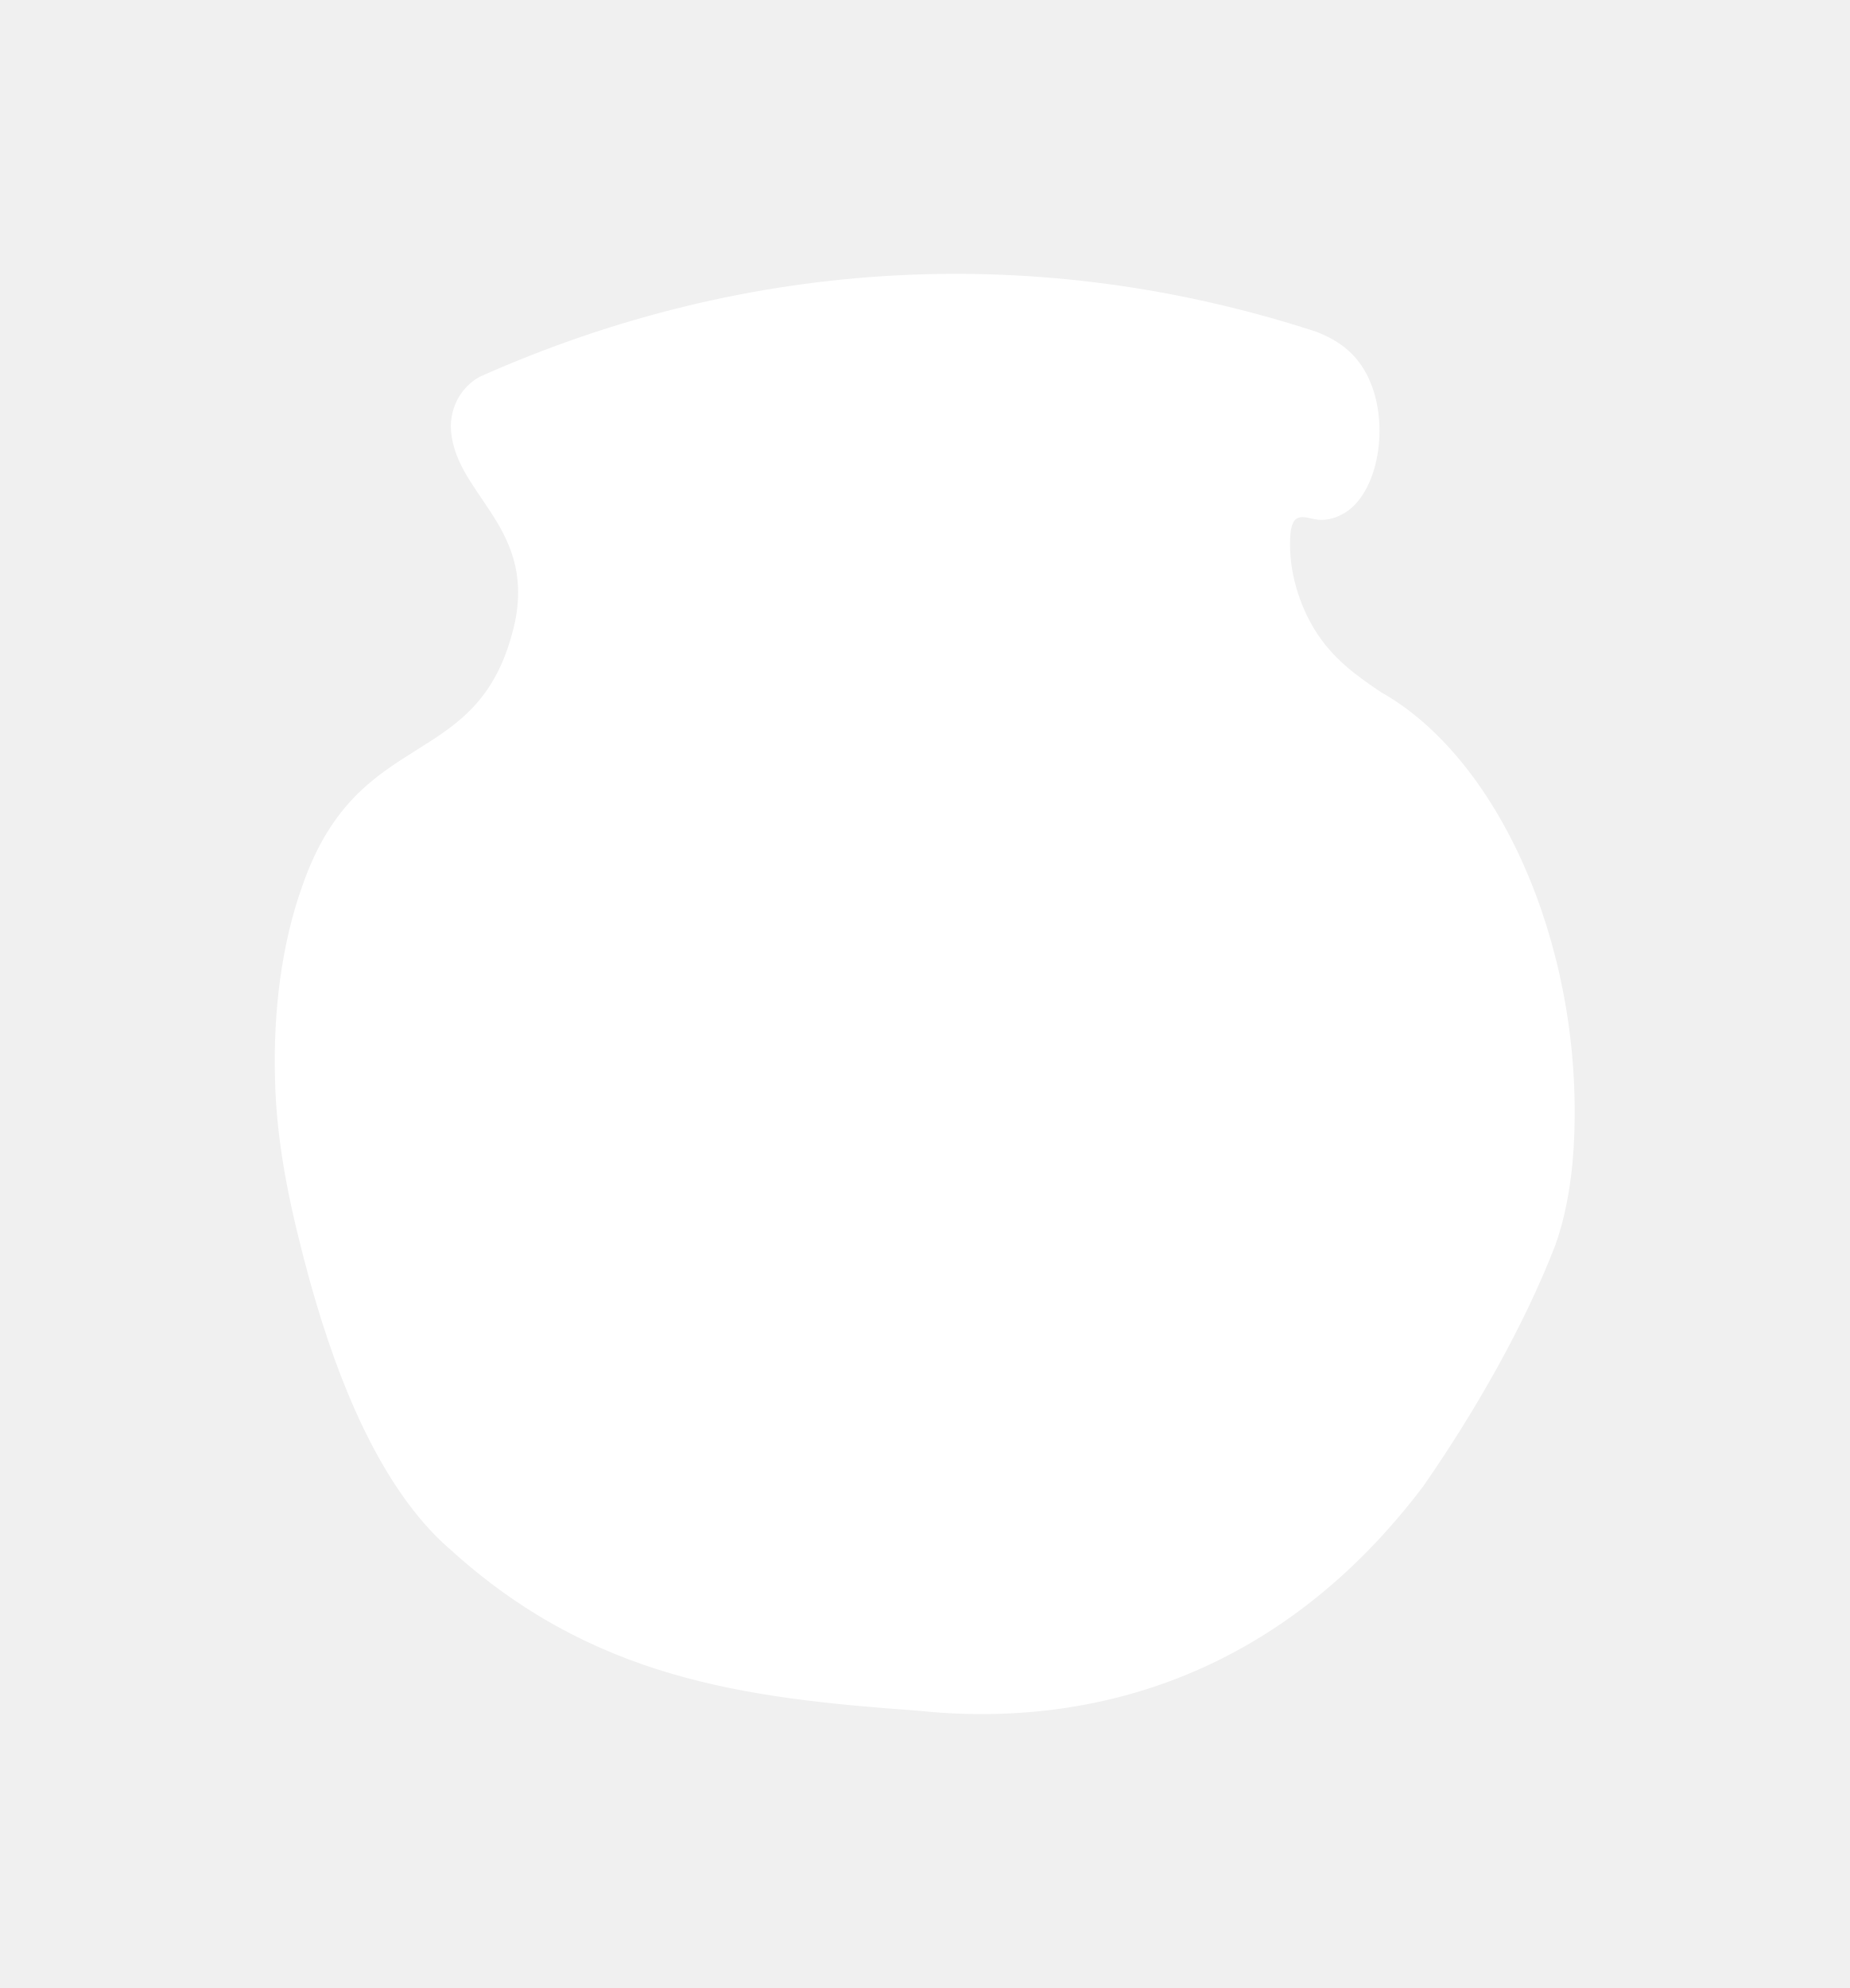
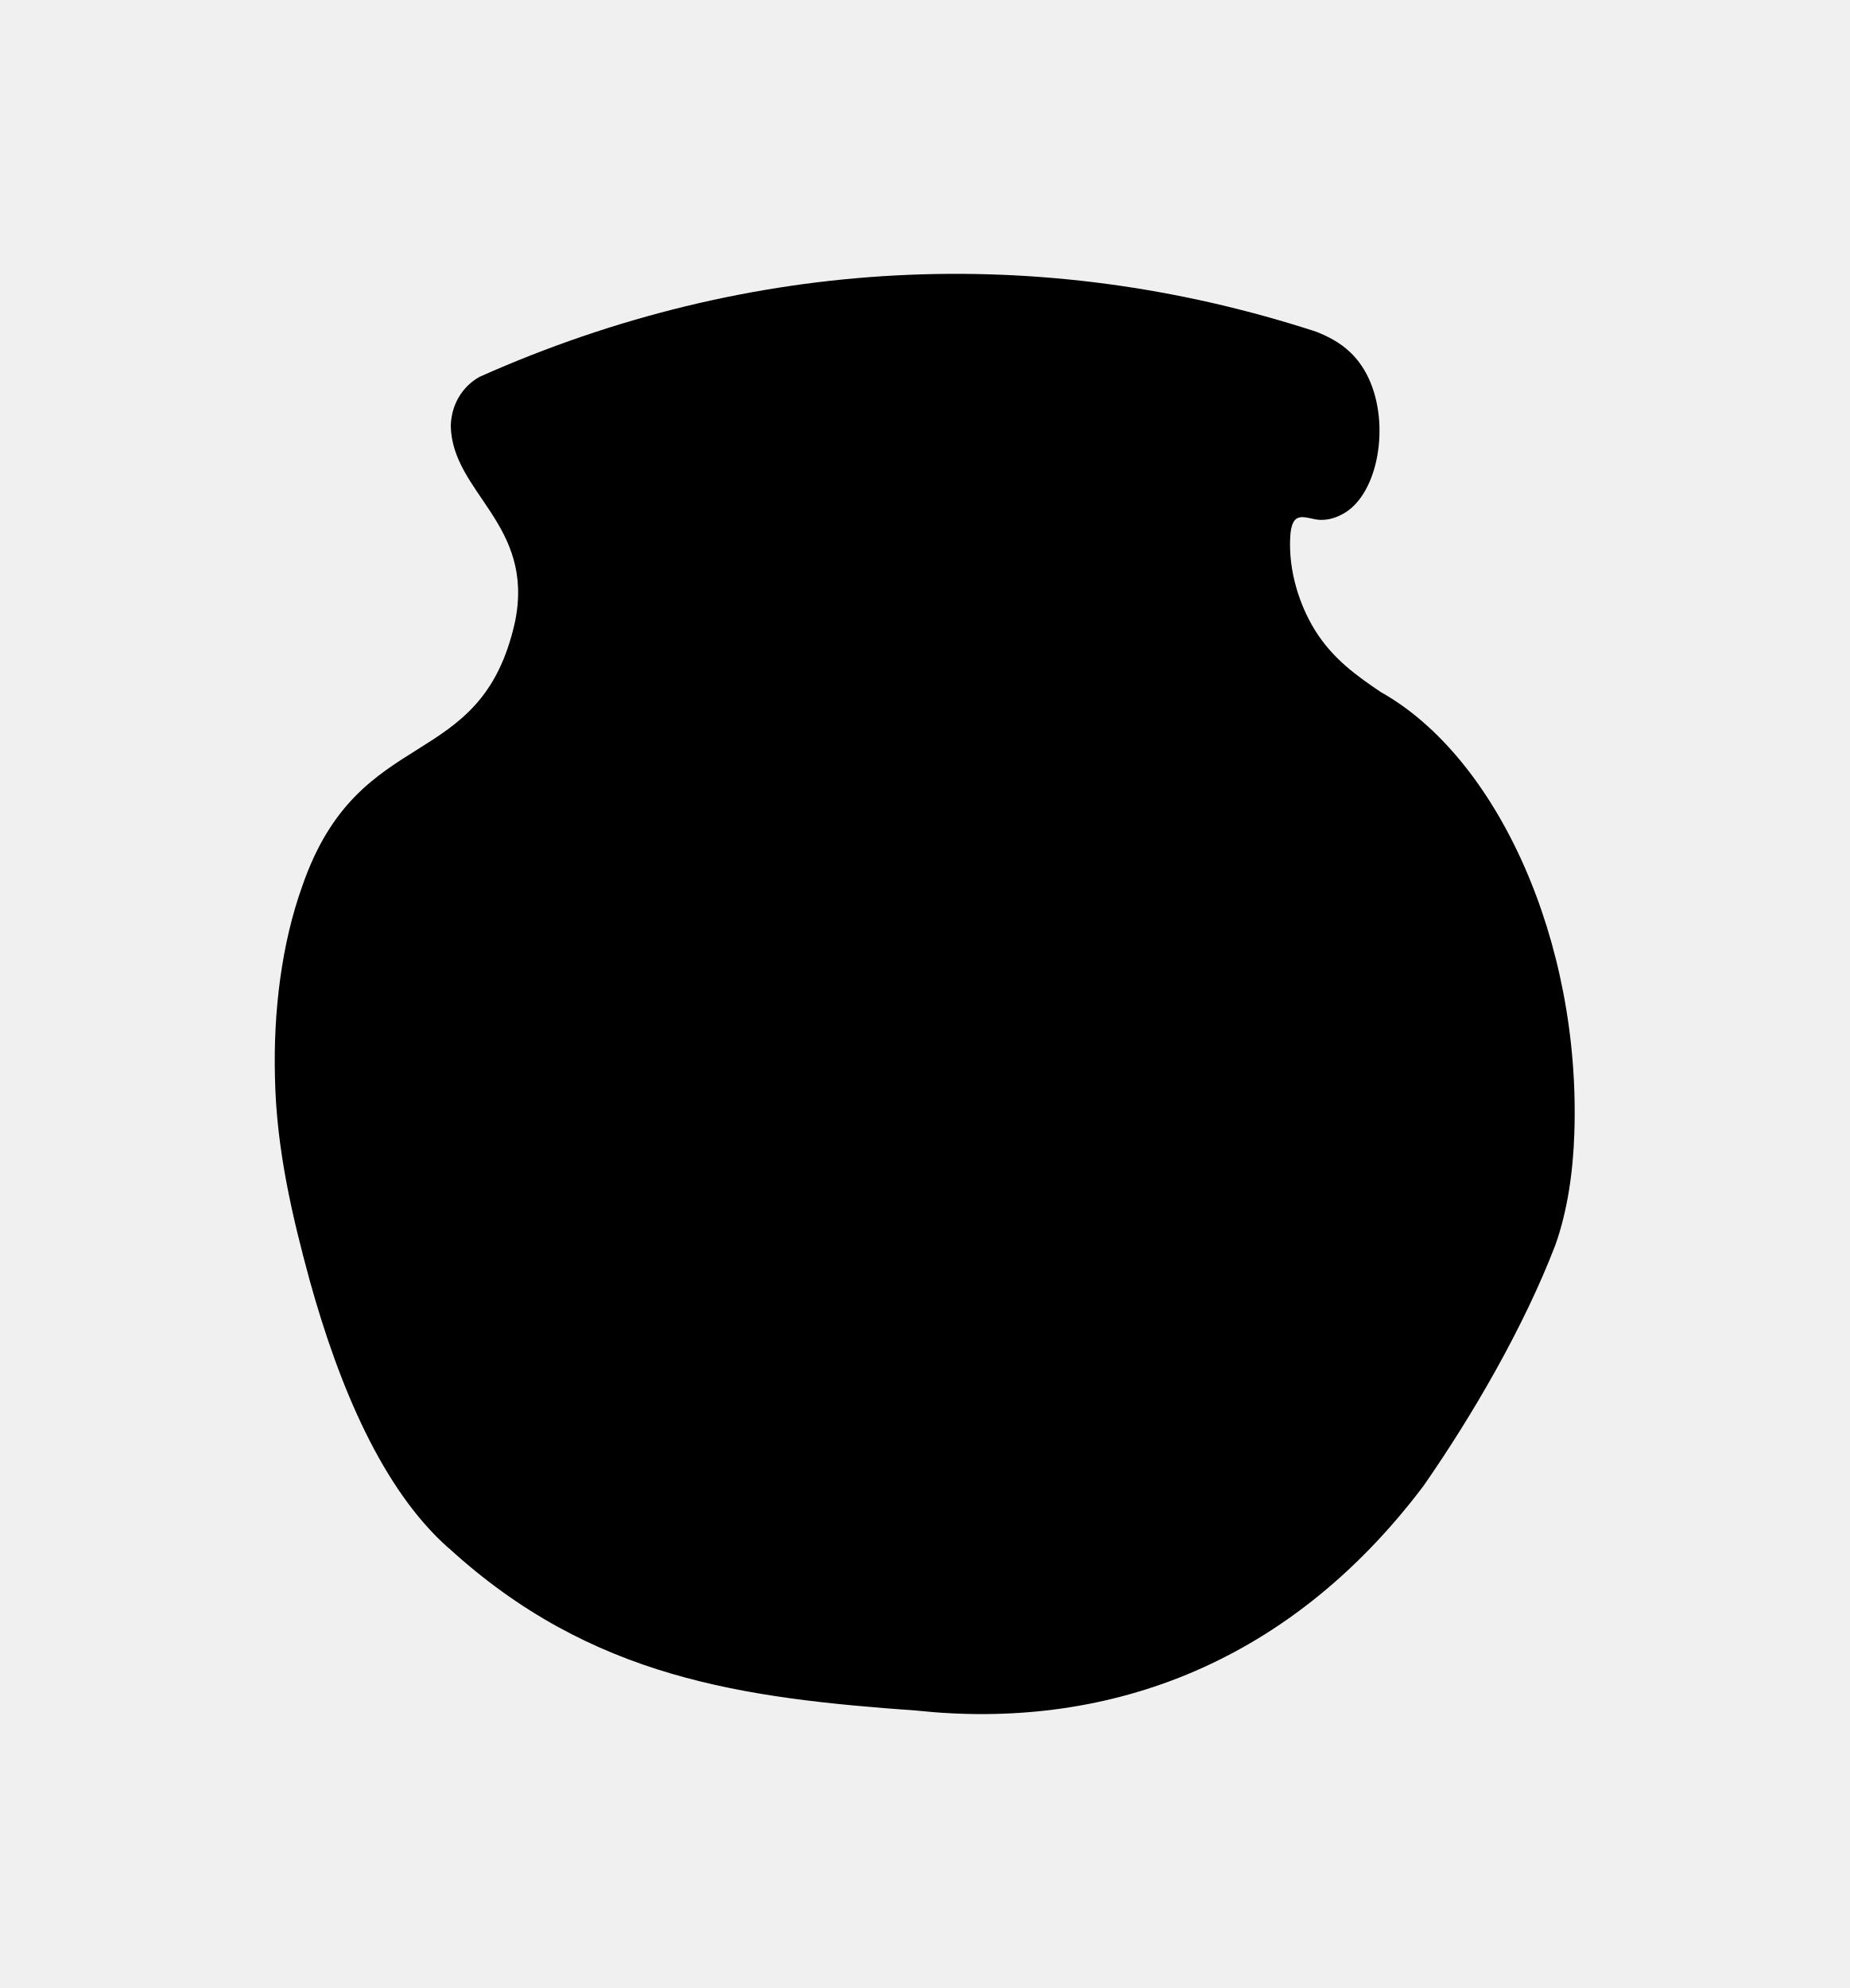
<svg xmlns="http://www.w3.org/2000/svg" id="Layer_1" data-name="Layer 1" viewBox="0 0 196.52 211.2">
  <defs>
    <style>
      .cls-1 {
-         fill: #fff;
+         fill: currentColor;
      }
    </style>
  </defs>
  <path class="cls-1" d="M47.64,164.44c-7-6.2-11.6-17.13-14.72-28.37-1.87-6.86-3.55-14.02-3.7-21.55-.19-7.03.7-14.29,2.92-20.44,6.08-17.51,19.01-11.71,22.6-28.08,2.08-10.34-6.7-13.63-6.84-20.76.08-2.64,1.56-4.39,3.09-5.22,28.72-12.8,59.6-14.3,88.84-4.79,1.28.5,2.55,1.15,3.64,2.19.87.82,1.64,1.92,2.18,3.26,2.06,5.05.61,12.24-3.17,14.03-.76.39-1.57.57-2.37.51-1.42-.15-2.87-1.16-3.01,1.87-.19,3.61,1,7.19,2.58,9.78,1.94,3.15,4.52,4.94,7.04,6.65,12.38,6.93,21.29,26.47,20.57,46.93-.13,4.06-.74,8.22-2,11.78-3.33,8.69-8.77,18.07-14.02,25.62-14.77,19.59-34.42,25.94-53.85,23.88-18.42-1.32-34.58-3.4-49.75-17.28l-.02-.02Z" />
</svg>
